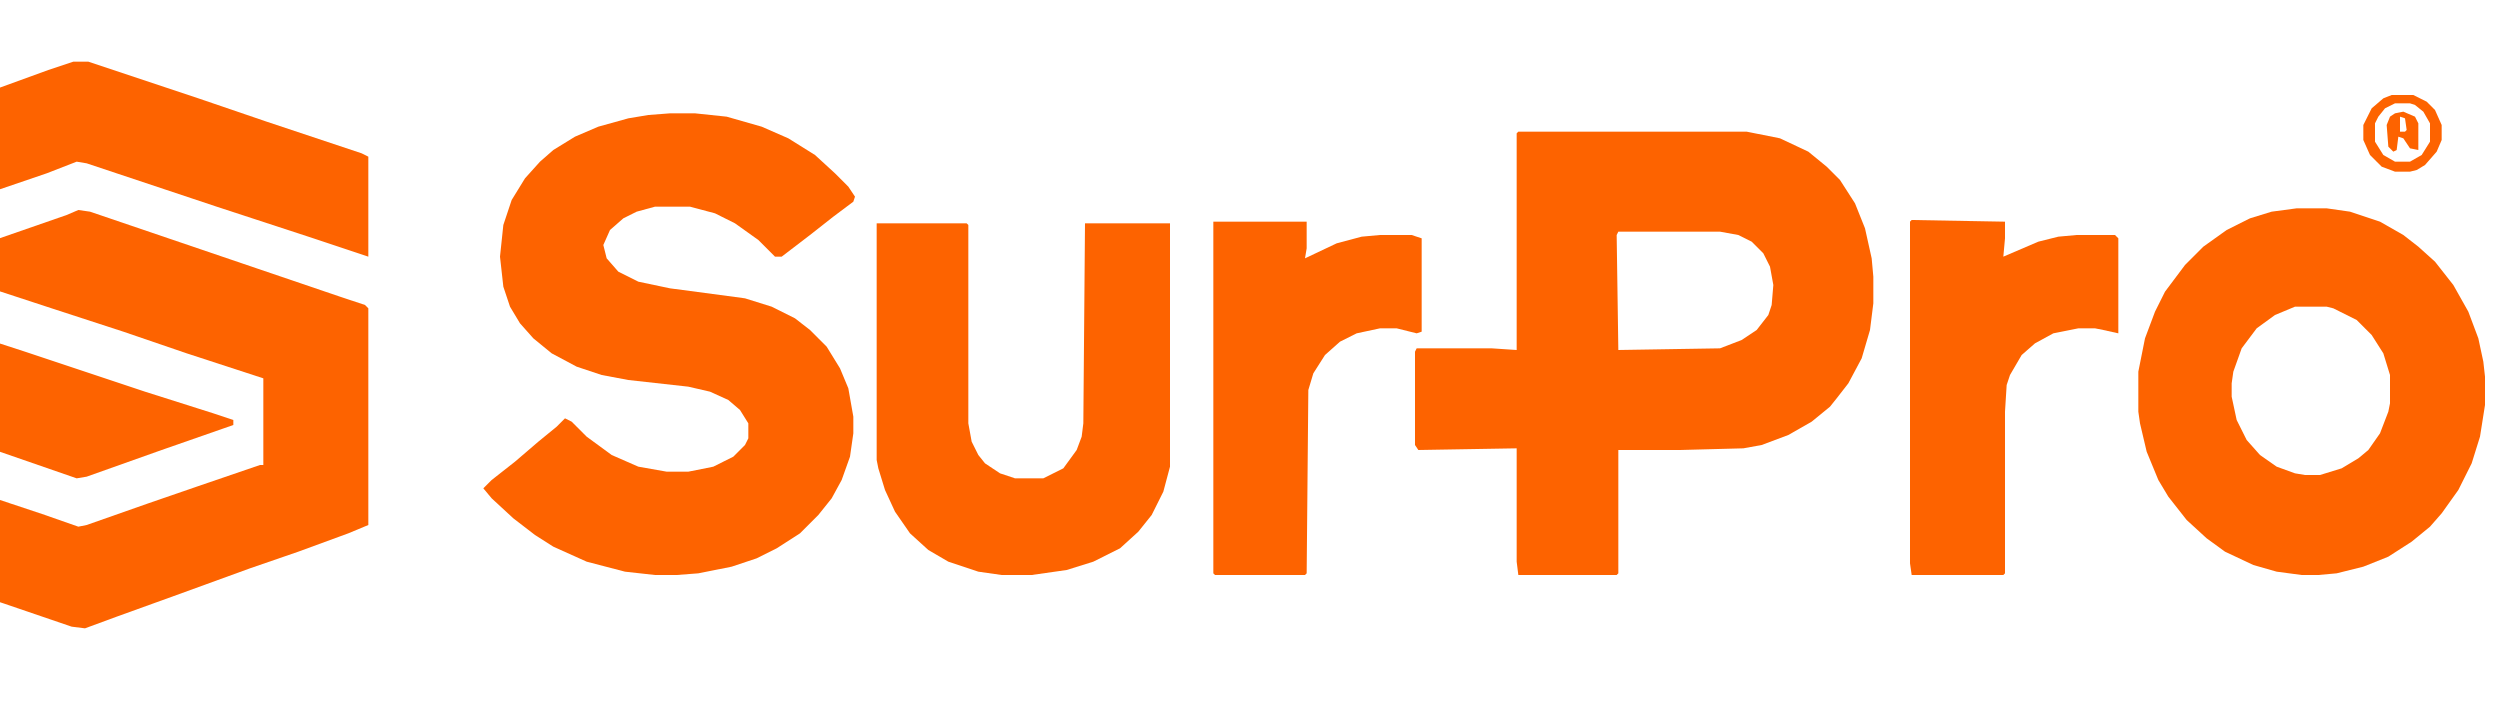
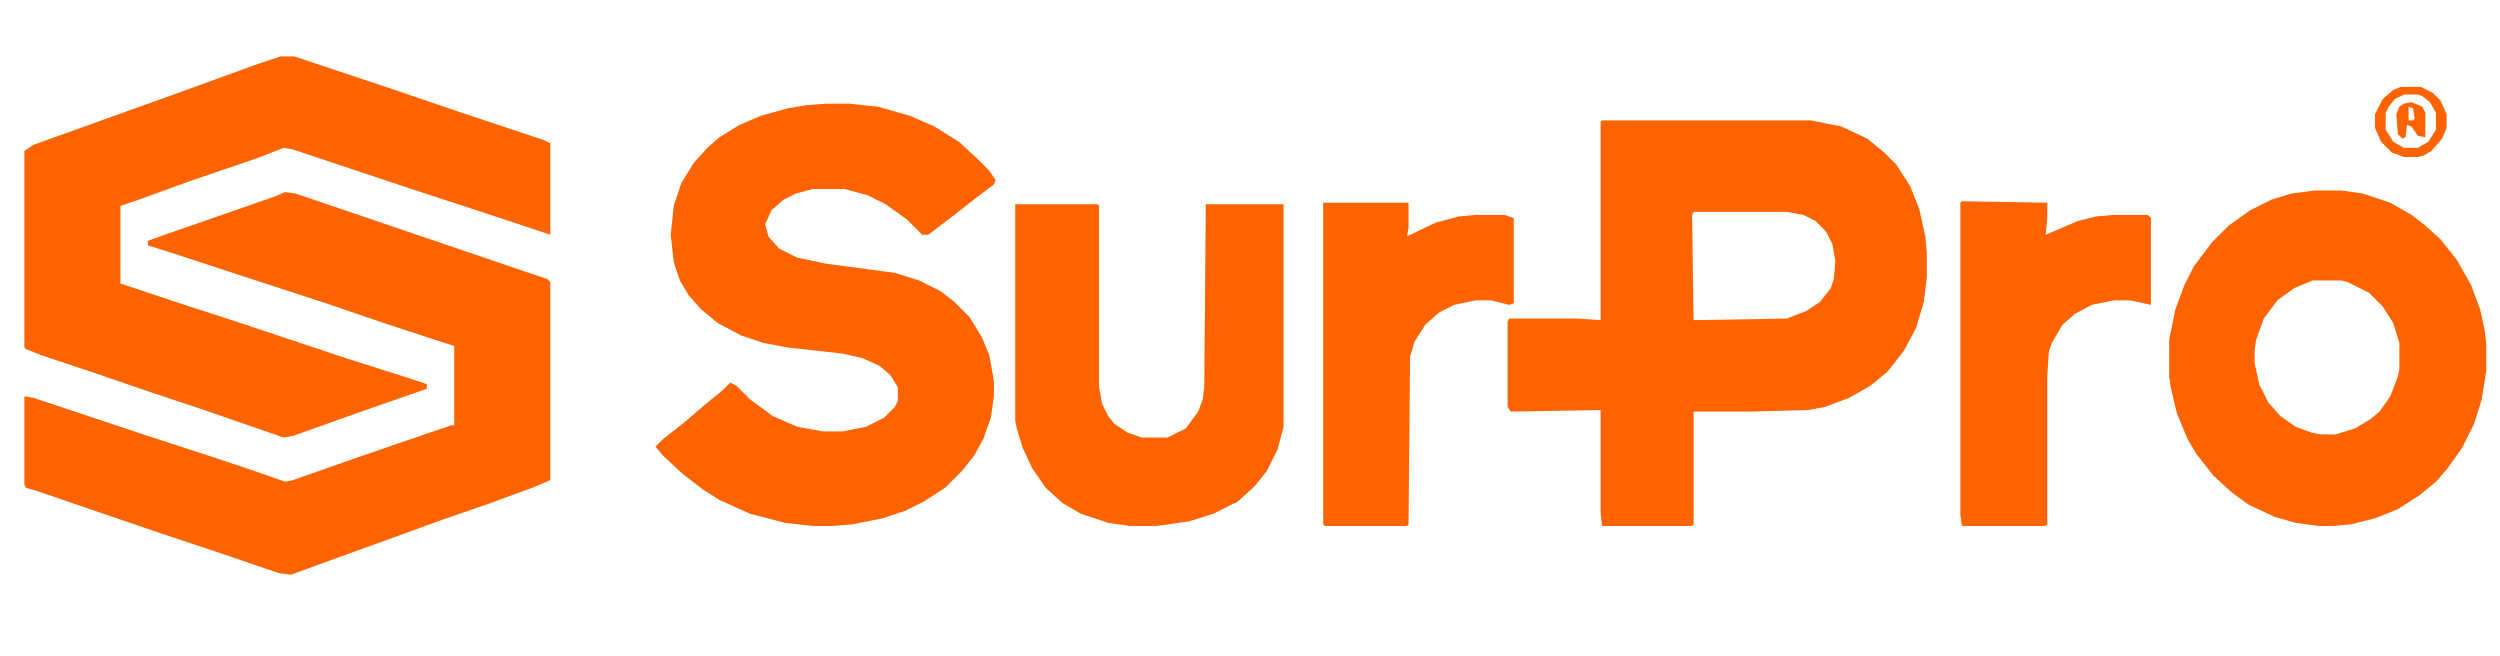
- <svg xmlns="http://www.w3.org/2000/svg" version="1.1" viewBox="220 240 1500 430" width="1500" height="430" preserveAspectRatio="xMidYMid meet">
+ <svg xmlns="http://www.w3.org/2000/svg" version="1.1" viewBox="80 240 1640 430" width="1640" height="430" preserveAspectRatio="xMidYMid meet">
  <path transform="translate(1131,319)" d="m0 0h137l20 4 17 8 11 9 8 8 9 14 6 15 4 18 1 11v16l-2 16-5 17-8 15-7 9-4 5-11 9-14 8-16 6-11 2-38 1h-37v74l-1 1h-59l-1-8v-68l-59 1-2-3v-56l1-2h45l15 1v-130zm60 60-1 2 1 69 61-1 13-5 9-6 7-9 2-6 1-12-2-11-4-8-7-7-8-4-11-2z" fill="#FD6300" />
  <path transform="translate(622,308)" d="m0 0h15l19 2 21 6 16 7 16 10 12 11 8 8 4 6-1 3-12 9-14 11-17 13h-4l-10-10-14-10-12-6-15-4h-21l-11 3-8 4-8 7-4 9 2 8 7 8 12 6 19 4 45 6 16 5 14 7 9 7 10 10 8 13 5 12 3 17v10l-2 14-5 14-6 11-8 10-11 11-14 9-12 6-15 5-20 4-13 1h-13l-18-2-23-6-20-9-11-7-13-10-13-12-5-6 5-5 14-11 14-12 11-9 5-5 4 2 9 9 15 11 16 7 17 3h13l15-3 12-6 7-7 2-4v-9l-5-8-7-6-11-5-13-3-36-4-16-3-15-5-15-8-11-9-8-9-6-10-4-12-2-18 2-19 5-15 8-13 9-10 8-7 13-8 14-6 18-5 12-2z" fill="#FD6300" />
  <path transform="translate(264,277)" d="m0 0h9l66 22 41 14 57 19 4 2v60l-36-12-55-18-78-26-6-1-18 7-44 15-33 12-12 4v51l36 12 40 13 72 24 41 13 12 4v3l-43 15-45 16-6 1-52-18-36-12-35-12-36-12-10-4-1-1v-129l6-4 64-23 28-10 55-20z" fill="#FD6300" />
  <path transform="translate(267,366)" d="m0 0 7 1 150 51 15 5 2 2v130l-12 5-30 11-29 10-44 16-36 13-19 7-8-1-41-14-42-14-41-14-35-12-7-2-1-2v-58l6 1 72 24 43 14 30 10 20 7 5-1 37-13 29-10 38-13h2v-52l-46-15-38-13-43-14-61-20-13-4v-3l11-4 72-25z" fill="#FD6300" />
  <path transform="translate(1598,365)" d="m0 0h18l14 2 18 6 14 8 9 7 10 9 11 14 9 16 6 16 3 14 1 9v17l-3 19-5 16-8 16-10 14-7 8-11 9-14 9-15 6-16 4-11 1h-10l-15-2-14-4-17-8-11-8-12-11-11-14-6-10-7-17-4-17-1-7v-24l4-20 6-16 6-12 12-16 11-11 14-10 14-7 13-4zm-1 59-12 5-11 8-9 12-5 14-1 7v8l3 14 6 12 8 9 10 7 11 4 6 1h9l13-4 10-6 6-5 7-10 5-13 1-5v-17l-4-13-7-11-9-9-14-7-4-1z" fill="#FD6300" />
  <path transform="translate(746,374)" d="m0 0h54l1 1v119l2 11 4 8 4 5 9 6 9 3h17l12-6 8-11 3-8 1-8 1-120h51v146l-4 15-7 14-8 10-11 10-16 8-16 5-21 3h-18l-14-2-18-6-12-7-11-10-9-13-6-13-4-13-1-5z" fill="#FD6300" />
  <path transform="translate(1367,372)" d="m0 0 56 1v10l-1 11 21-9 12-3 11-1h23l2 2v57l-9-2-5-1h-10l-15 3-11 6-8 7-7 12-2 6-1 16v97l-1 1h-55l-1-7v-205z" fill="#FD6300" />
  <path transform="translate(948,373)" d="m0 0h56v16l-1 6 19-9 15-4 11-1h19l6 2v56l-3 1-12-3h-10l-14 3-10 5-9 8-7 11-3 10-1 110-1 1h-54l-1-1z" fill="#FD6300" />
  <path transform="translate(1655,297)" d="m0 0h13l8 4 5 5 4 9v9l-3 7-7 8-5 3-4 1h-9l-8-3-7-7-4-9v-9l5-10 7-6zm2 5-6 3-4 5-2 4v11l5 8 7 4h9l7-4 5-8v-11l-4-7-5-4-3-1z" fill="#FD6300" />
  <path transform="translate(1662,307)" d="m0 0 7 3 2 4v16l-5-1-4-6-3-1-1 8-2 1-3-3-1-13 2-5 3-2zm-2 3v9h3l1-1-1-7z" fill="#FD6300" />
</svg>
